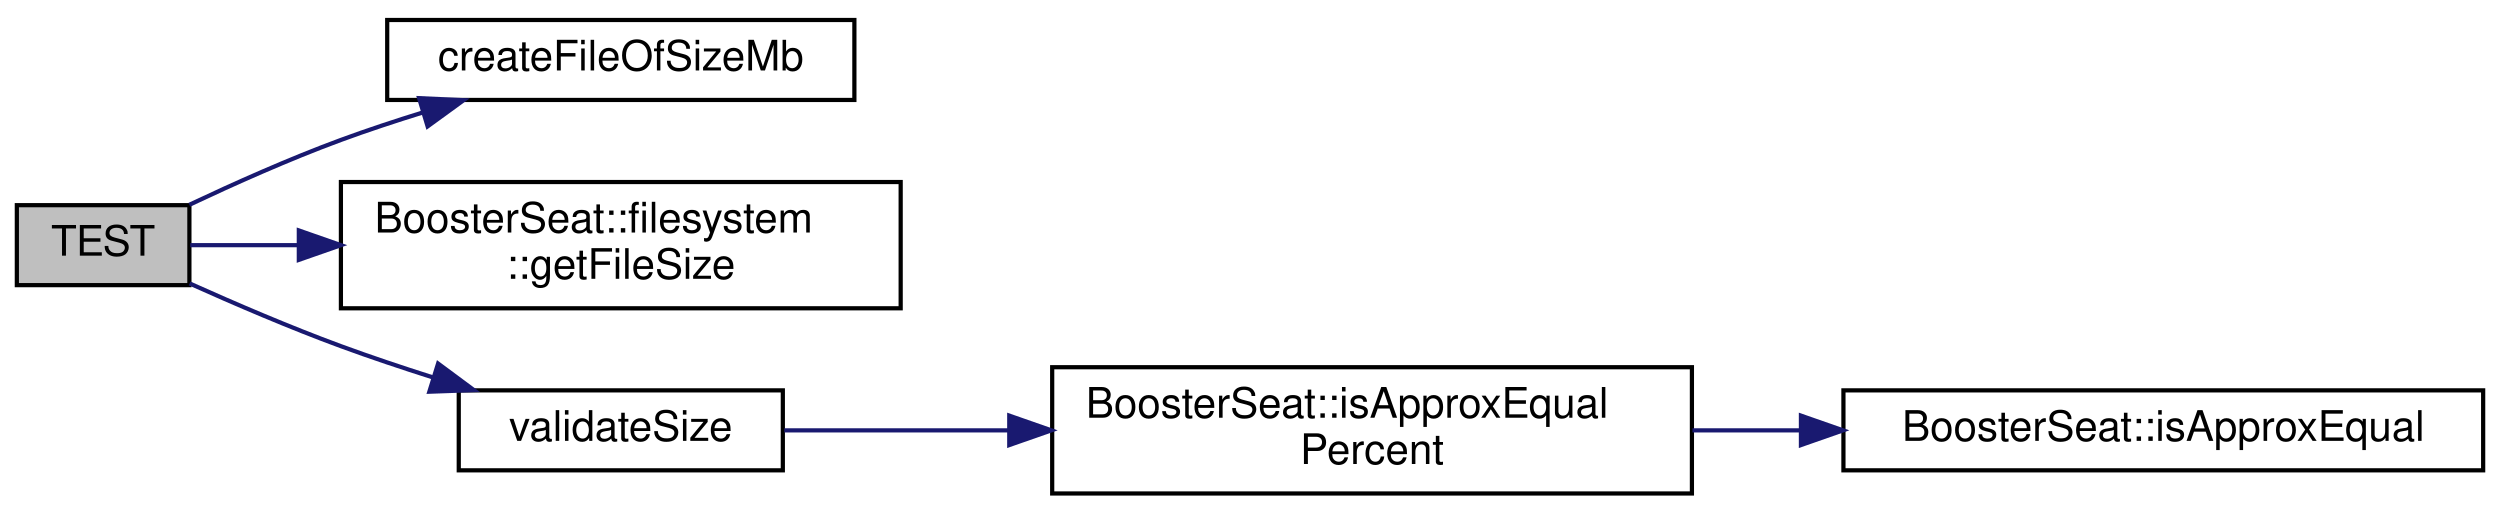
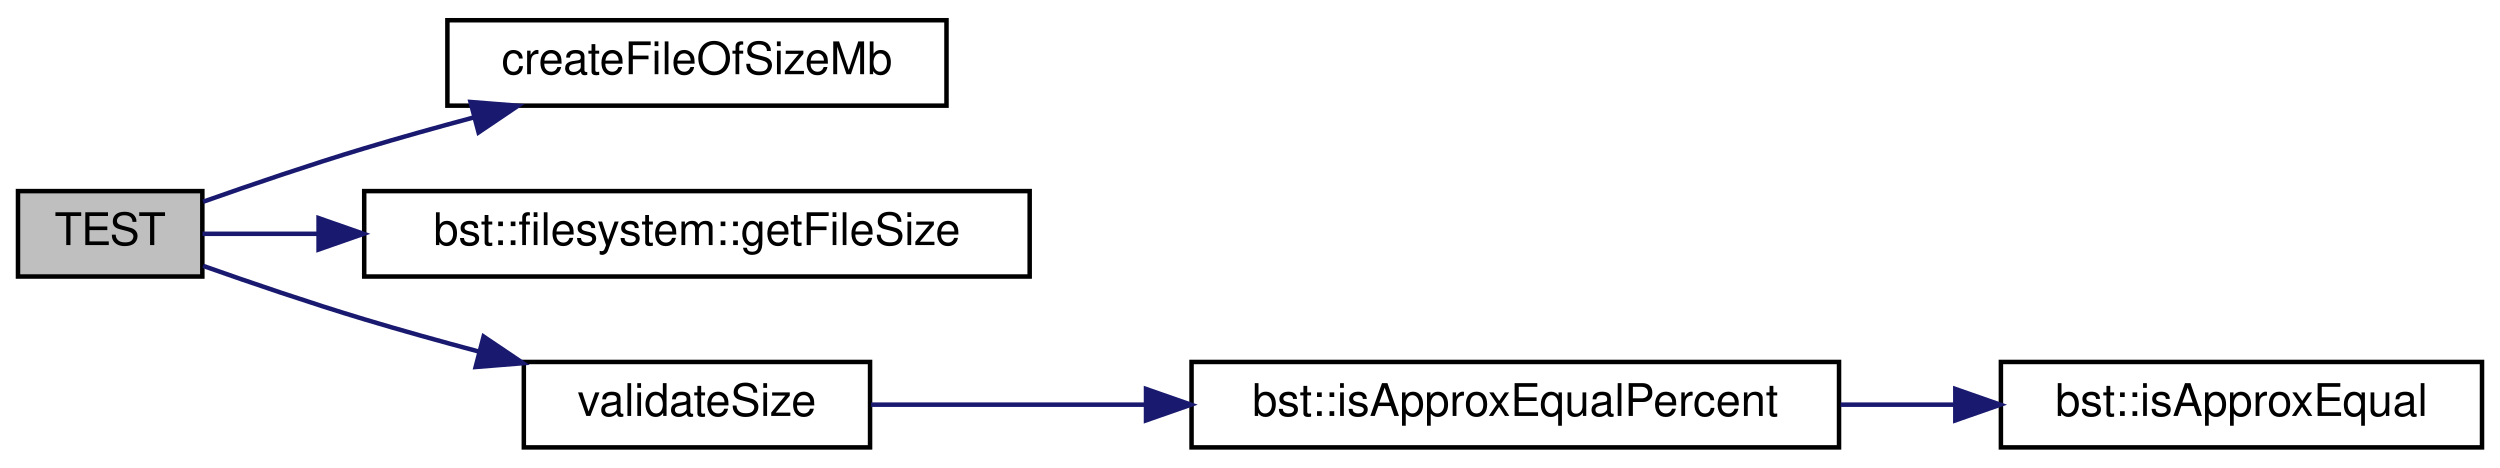
- <svg xmlns="http://www.w3.org/2000/svg" xmlns:xlink="http://www.w3.org/1999/xlink" width="594pt" height="122pt" viewBox="0.00 0.00 594.00 121.50">
-   <g id="graph0" class="graph" transform="scale(1 1) rotate(0) translate(4 117.5)">
+ <svg xmlns="http://www.w3.org/2000/svg" xmlns:xlink="http://www.w3.org/1999/xlink" width="556pt" height="104pt" viewBox="0.00 0.00 556.00 104.00">
+   <g id="graph0" class="graph" transform="scale(1 1) rotate(0) translate(4 100)">
    <g id="node1" class="node">
      <g id="a_node1">
        <a xlink:title=" ">
-           <polygon fill="#bfbfbf" stroke="black" points="0,-50 0,-69 41,-69 41,-50 0,-50" />
-           <text text-anchor="middle" x="20.5" y="-57" font-family="Helvetica,sans-Serif" font-size="10.00">TEST</text>
+           <polygon fill="#bfbfbf" stroke="black" points="0,-38.5 0,-57.5 41,-57.5 41,-38.5 0,-38.5" />
+           <text text-anchor="middle" x="20.5" y="-45.5" font-family="Helvetica,sans-Serif" font-size="10.00">TEST</text>
        </a>
      </g>
    </g>
    <g id="node2" class="node">
      <g id="a_node2">
        <a xlink:href="filesystem__test_8cpp.html#abe9eff64c3a9df645dcab53fe11b54d9" target="_top" xlink:title=" ">
-           <polygon fill="none" stroke="black" points="88,-94 88,-113 199,-113 199,-94 88,-94" />
-           <text text-anchor="middle" x="143.5" y="-101" font-family="Helvetica,sans-Serif" font-size="10.00">createFileOfSizeMb</text>
+           <polygon fill="none" stroke="black" points="95.5,-76.5 95.5,-95.5 206.5,-95.5 206.5,-76.5 95.5,-76.5" />
+           <text text-anchor="middle" x="151" y="-83.5" font-family="Helvetica,sans-Serif" font-size="10.00">createFileOfSizeMb</text>
        </a>
      </g>
    </g>
    <g id="edge1" class="edge">
-       <path fill="none" stroke="midnightblue" d="M41,-69.1C51.51,-74.06 64.8,-80.01 77,-84.5 83.27,-86.81 89.96,-89.02 96.58,-91.07" />
-       <polygon fill="midnightblue" stroke="midnightblue" points="95.58,-94.43 106.17,-93.95 97.6,-87.72 95.58,-94.43" />
+       <path fill="none" stroke="midnightblue" d="M41.16,-55.13C51.72,-58.86 65,-63.39 77,-67 84.85,-69.36 93.22,-71.7 101.39,-73.89" />
+       <polygon fill="midnightblue" stroke="midnightblue" points="100.64,-77.32 111.21,-76.48 102.43,-70.55 100.64,-77.32" />
    </g>
    <g id="node3" class="node">
      <g id="a_node3">
-         <a xlink:href="namespaceBoosterSeat_1_1filesystem.html#ad98f53bdaeb35dbf7d01ba81ff208e66" target="_top" xlink:title="Get the size of a file.">
-           <polygon fill="none" stroke="black" points="77,-44.5 77,-74.5 210,-74.5 210,-44.5 77,-44.5" />
-           <text text-anchor="start" x="85" y="-62.5" font-family="Helvetica,sans-Serif" font-size="10.00">BoosterSeat::filesystem</text>
-           <text text-anchor="middle" x="143.5" y="-51.5" font-family="Helvetica,sans-Serif" font-size="10.00">::getFileSize</text>
+         <a xlink:href="namespacebst_1_1filesystem.html#a7671a1242fede29665eaf2a54c044ae8" target="_top" xlink:title="Get the size of a file.">
+           <polygon fill="none" stroke="black" points="77,-38.5 77,-57.5 225,-57.5 225,-38.5 77,-38.5" />
+           <text text-anchor="middle" x="151" y="-45.5" font-family="Helvetica,sans-Serif" font-size="10.00">bst::filesystem::getFileSize</text>
        </a>
      </g>
    </g>
    <g id="edge2" class="edge">
-       <path fill="none" stroke="midnightblue" d="M41.21,-59.5C48.54,-59.5 57.36,-59.5 66.7,-59.5" />
-       <polygon fill="midnightblue" stroke="midnightblue" points="67,-63 77,-59.5 67,-56 67,-63" />
+       <path fill="none" stroke="midnightblue" d="M41.02,-48C48.36,-48 57.26,-48 66.77,-48" />
+       <polygon fill="midnightblue" stroke="midnightblue" points="66.85,-51.5 76.85,-48 66.85,-44.5 66.85,-51.5" />
    </g>
    <g id="node4" class="node">
      <g id="a_node4">
        <a xlink:href="filesystem__test_8cpp.html#a108120f90f614aca837d69df1581ad2a" target="_top" xlink:title=" ">
-           <polygon fill="none" stroke="black" points="105,-6 105,-25 182,-25 182,-6 105,-6" />
-           <text text-anchor="middle" x="143.5" y="-13" font-family="Helvetica,sans-Serif" font-size="10.00">validateSize</text>
+           <polygon fill="none" stroke="black" points="112.5,-0.5 112.5,-19.5 189.5,-19.5 189.5,-0.5 112.5,-0.5" />
+           <text text-anchor="middle" x="151" y="-7.5" font-family="Helvetica,sans-Serif" font-size="10.00">validateSize</text>
        </a>
      </g>
    </g>
    <g id="edge3" class="edge">
-       <path fill="none" stroke="midnightblue" d="M41.06,-50.4C51.6,-45.67 64.88,-39.95 77,-35.5 83.98,-32.93 91.46,-30.43 98.78,-28.1" />
-       <polygon fill="midnightblue" stroke="midnightblue" points="100.09,-31.37 108.6,-25.06 98.01,-24.68 100.09,-31.37" />
+       <path fill="none" stroke="midnightblue" d="M41.16,-40.87C51.72,-37.14 65,-32.61 77,-29 85.2,-26.53 93.98,-24.09 102.5,-21.81" />
+       <polygon fill="midnightblue" stroke="midnightblue" points="103.55,-25.15 112.34,-19.23 101.78,-18.38 103.55,-25.15" />
    </g>
    <g id="node5" class="node">
      <g id="a_node5">
-         <a xlink:href="namespaceBoosterSeat.html#a22775a049c8c5a731f023489084f7542" target="_top" xlink:title=" ">
-           <polygon fill="none" stroke="black" points="246,-0.5 246,-30.5 398,-30.5 398,-0.5 246,-0.5" />
-           <text text-anchor="start" x="254" y="-18.5" font-family="Helvetica,sans-Serif" font-size="10.00">BoosterSeat::isApproxEqual</text>
-           <text text-anchor="middle" x="322" y="-7.5" font-family="Helvetica,sans-Serif" font-size="10.00">Percent</text>
+         <a xlink:href="namespacebst.html#a58c60bf2f30f989d4fef310408442a05" target="_top" xlink:title=" ">
+           <polygon fill="none" stroke="black" points="261,-0.5 261,-19.5 405,-19.5 405,-0.5 261,-0.5" />
+           <text text-anchor="middle" x="333" y="-7.5" font-family="Helvetica,sans-Serif" font-size="10.00">bst::isApproxEqualPercent</text>
        </a>
      </g>
    </g>
    <g id="edge4" class="edge">
-       <path fill="none" stroke="midnightblue" d="M182.36,-15.5C198.08,-15.5 216.99,-15.5 235.73,-15.5" />
-       <polygon fill="midnightblue" stroke="midnightblue" points="235.8,-19 245.8,-15.5 235.8,-12 235.8,-19" />
+       <path fill="none" stroke="midnightblue" d="M189.73,-10C207.53,-10 229.51,-10 250.81,-10" />
+       <polygon fill="midnightblue" stroke="midnightblue" points="250.87,-13.5 260.87,-10 250.87,-6.5 250.87,-13.5" />
    </g>
    <g id="node6" class="node">
      <g id="a_node6">
-         <a xlink:href="namespaceBoosterSeat.html#a0c83e795d22f33ed8f8c3ea05f2812ff" target="_top" xlink:title="Just a simple function to compare two doubles by a given epsilon.">
-           <polygon fill="none" stroke="black" points="434,-6 434,-25 586,-25 586,-6 434,-6" />
-           <text text-anchor="middle" x="510" y="-13" font-family="Helvetica,sans-Serif" font-size="10.00">BoosterSeat::isApproxEqual</text>
+         <a xlink:href="namespacebst.html#a08c1b260871c8845637293587ed620ba" target="_top" xlink:title="Just a simple function to compare two doubles by a given epsilon.">
+           <polygon fill="none" stroke="black" points="441,-0.5 441,-19.5 548,-19.5 548,-0.5 441,-0.5" />
+           <text text-anchor="middle" x="494.5" y="-7.5" font-family="Helvetica,sans-Serif" font-size="10.00">bst::isApproxEqual</text>
        </a>
      </g>
    </g>
    <g id="edge5" class="edge">
-       <path fill="none" stroke="midnightblue" d="M398.12,-15.5C406.6,-15.5 415.28,-15.5 423.87,-15.5" />
-       <polygon fill="midnightblue" stroke="midnightblue" points="423.9,-19 433.9,-15.5 423.9,-12 423.9,-19" />
+       <path fill="none" stroke="midnightblue" d="M405.35,-10C413.84,-10 422.46,-10 430.82,-10" />
+       <polygon fill="midnightblue" stroke="midnightblue" points="430.86,-13.5 440.86,-10 430.86,-6.5 430.86,-13.5" />
    </g>
  </g>
</svg>
